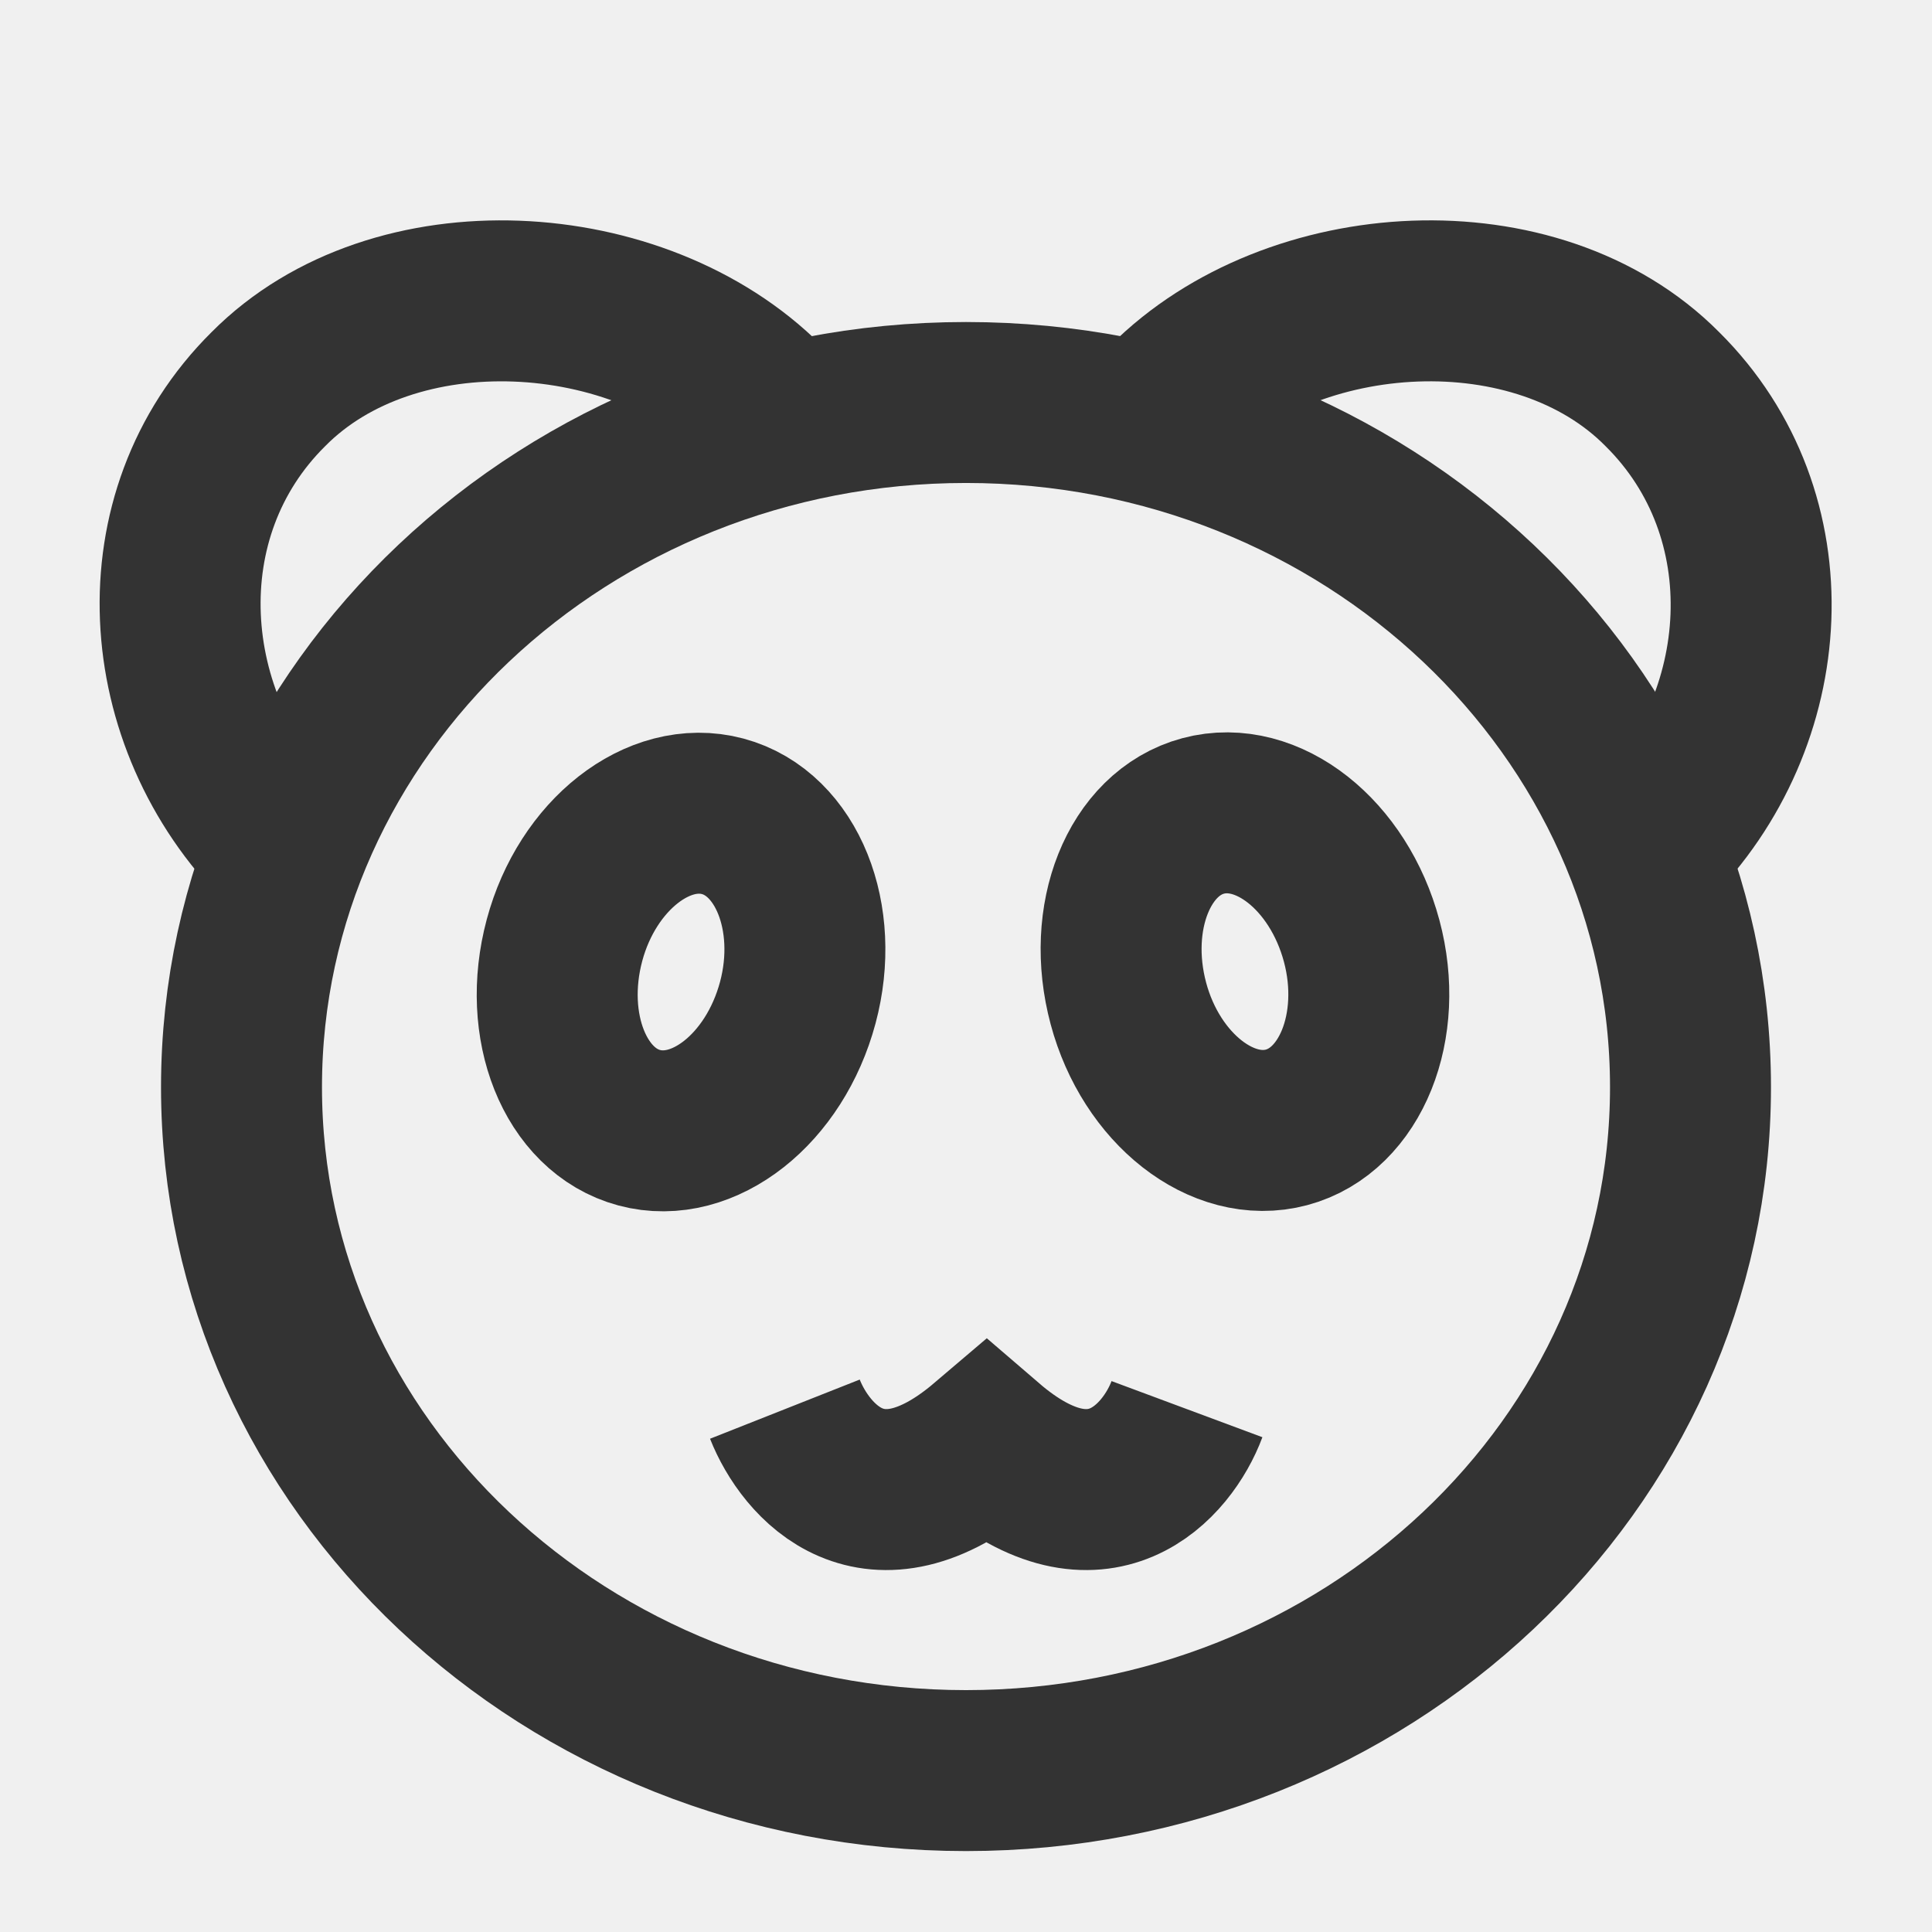
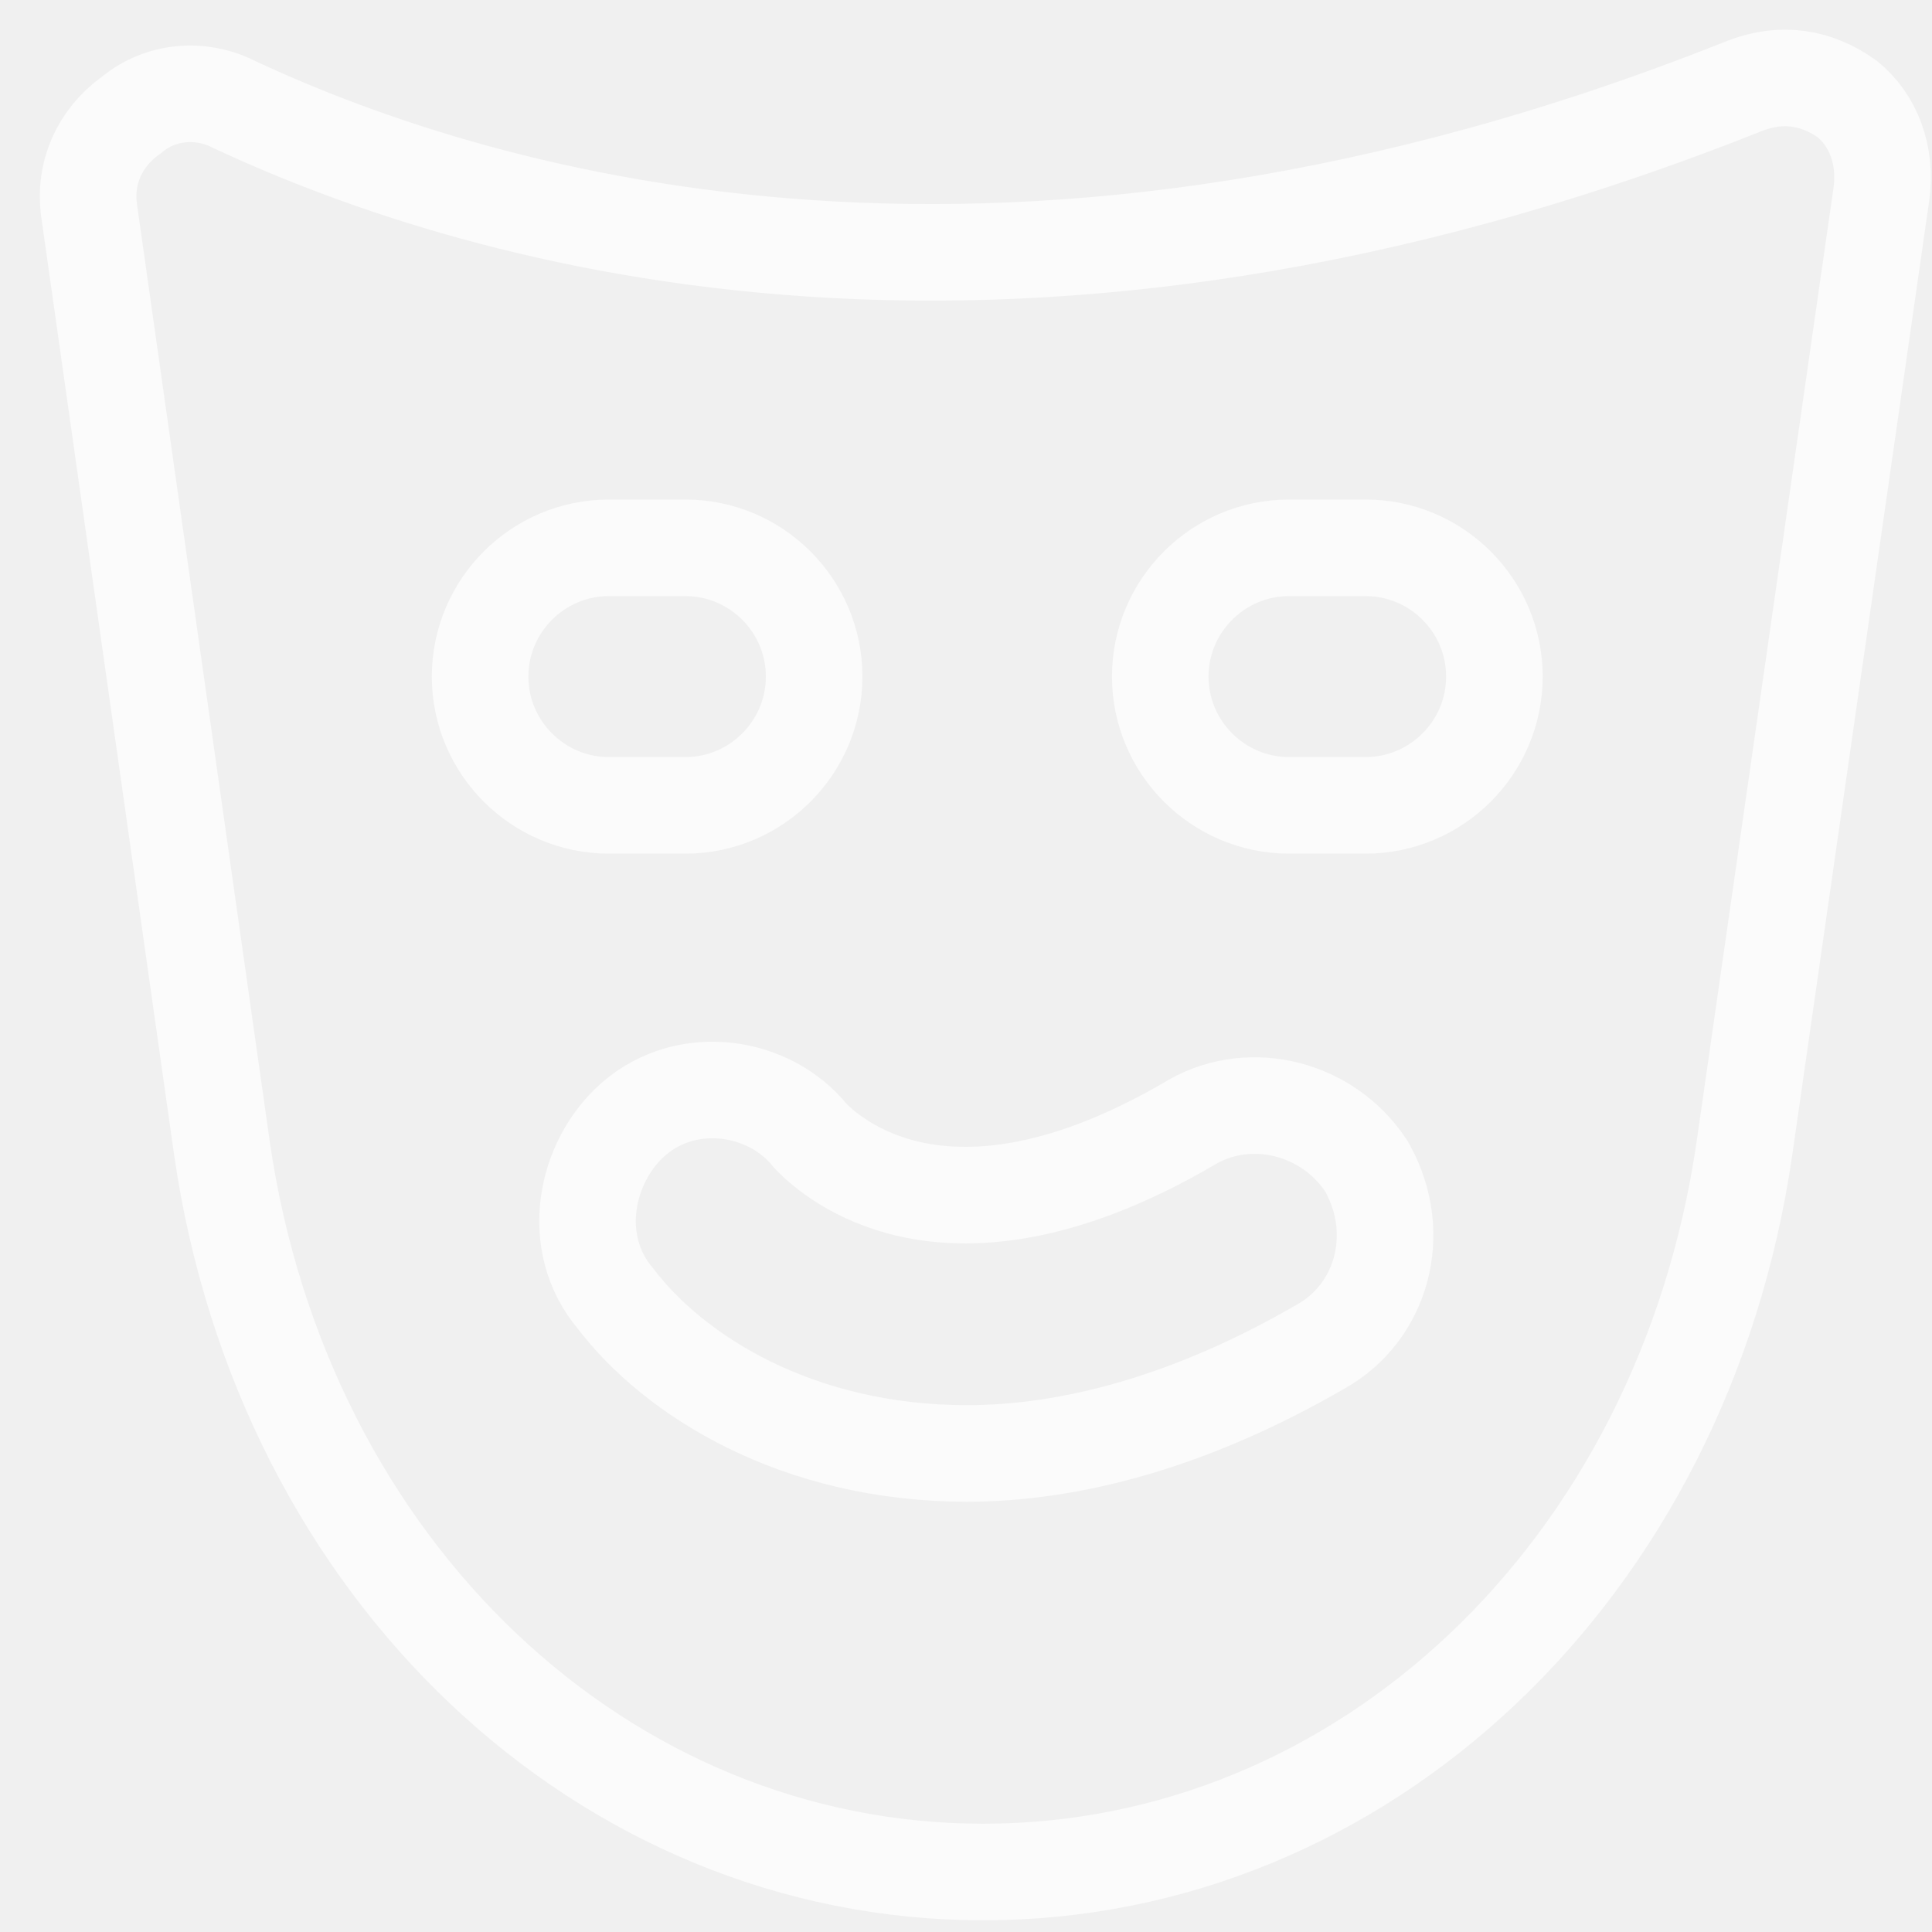
- <svg xmlns="http://www.w3.org/2000/svg" xmlns:xlink="http://www.w3.org/1999/xlink" width="16" height="16" fill="none" viewBox="0 0 16 16">
-   <defs>
-     <rect id="path_0" width="16" height="16" x="0" y="0" />
-   </defs>
-   <g opacity="1" transform="translate(0 0) rotate(0 8 8)">
-     <mask id="bg-mask-0" fill="#fff">
-       <use xlink:href="#path_0" />
-     </mask>
-     <g mask="url(#bg-mask-0)">
-       <path id="路径 1" style="stroke:#333;stroke-width:1.333;stroke-opacity:1;stroke-dasharray:0 0" d="M6,0C2.69,0 0,2.54 0,5.67C0,8.8 2.69,11.33 6,11.33C9.31,11.33 12,8.8 12,5.67C12,2.54 9.31,0 6,0Z" transform="translate(2 3.333333) rotate(0 6 5.666667)" />
-       <path id="路径 2" style="stroke:#333;stroke-width:1.333;stroke-opacity:1;stroke-dasharray:0 0" d="M1,0C0.45,0 0,0.6 0,1.33C0,2.07 0.45,2.67 1,2.67C1.55,2.67 2,2.07 2,1.33C2,0.6 1.55,0 1,0Z" transform="translate(4.64 6.715) rotate(15 1 1.333333)" />
-       <path id="路径 3" style="stroke:#333;stroke-width:1.333;stroke-opacity:1;stroke-dasharray:0 0" d="M1,0C0.45,0 0,0.6 0,1.33C0,2.07 0.45,2.67 1,2.67C1.55,2.67 2,2.07 2,1.33C2,0.6 1.55,0 1,0Z" transform="translate(9.31 6.715) rotate(165 1 1.333334)" />
-       <path id="路径 4" style="stroke:#333;stroke-width:1.333;stroke-opacity:1;stroke-dasharray:0 0" d="M4,4.51C5.04,3.47 5.15,1.77 4.1,0.73C3.06,-0.32 1.04,-0.2 0,0.84" transform="translate(9.6666 2.492505) rotate(0 2.417617 2.253581)" />
-       <path id="路径 5" style="stroke:#333;stroke-width:1.333;stroke-opacity:1;stroke-dasharray:0 0" d="M0.84,4.51C-0.2,3.47 -0.32,1.77 0.73,0.73C1.77,-0.32 3.8,-0.2 4.84,0.84" transform="translate(1.492668 2.492614) rotate(0 2.420333 2.25361)" />
-       <path id="路径 6" style="stroke:#333;stroke-width:1.333;stroke-opacity:1;stroke-dasharray:0 0" d="M0,0C0.17,0.43 0.73,1.09 1.67,0.29C2.6,1.09 3.17,0.43 3.33,0" transform="translate(6.5 11.67) rotate(0 1.666667 0.3333303)" />
-     </g>
-   </g>
+ <svg xmlns="http://www.w3.org/2000/svg" width="20" height="20" viewBox="0 0 20 20" fill="none">
+   <path id="Vector" opacity="0.7" d="M2.413 1.076L2.413 1.076L2.425 1.082C5.023 2.295 10.501 3.904 18.069 0.886C18.442 0.744 18.801 0.795 19.124 1.026C19.387 1.241 19.534 1.599 19.475 2.016L18.058 11.89C17.421 16.268 14.099 19.379 10.178 19.379C6.257 19.379 2.935 16.269 2.298 11.891C2.298 11.891 2.298 11.89 2.298 11.89L0.923 2.184L0.923 2.183C0.867 1.793 1.031 1.43 1.347 1.2L1.359 1.192L1.37 1.183C1.665 0.941 2.077 0.908 2.413 1.076ZM12.352 11.608L12.352 11.608L12.341 11.615C10.916 12.454 9.928 12.449 9.323 12.287C8.783 12.141 8.481 11.854 8.391 11.761C7.97 11.232 7.115 11.098 6.557 11.586C6.06 12.021 5.882 12.864 6.372 13.443C6.972 14.233 8.242 15.046 10.011 15.046C11.07 15.046 12.321 14.724 13.675 13.938C14.298 13.589 14.533 12.784 14.159 12.098L14.148 12.078L14.136 12.06C13.748 11.478 12.965 11.268 12.352 11.608ZM6.303 5.671C5.569 5.671 4.97 6.269 4.97 7.004C4.97 7.738 5.569 8.337 6.303 8.337H7.095C7.829 8.337 8.428 7.738 8.428 7.004C8.428 6.269 7.829 5.671 7.095 5.671H6.303ZM13.345 8.337H14.136C14.871 8.337 15.47 7.738 15.47 7.004C15.47 6.269 14.871 5.671 14.136 5.671H13.345C12.61 5.671 12.011 6.269 12.011 7.004C12.011 7.738 12.61 8.337 13.345 8.337Z" stroke="white" />
</svg>
